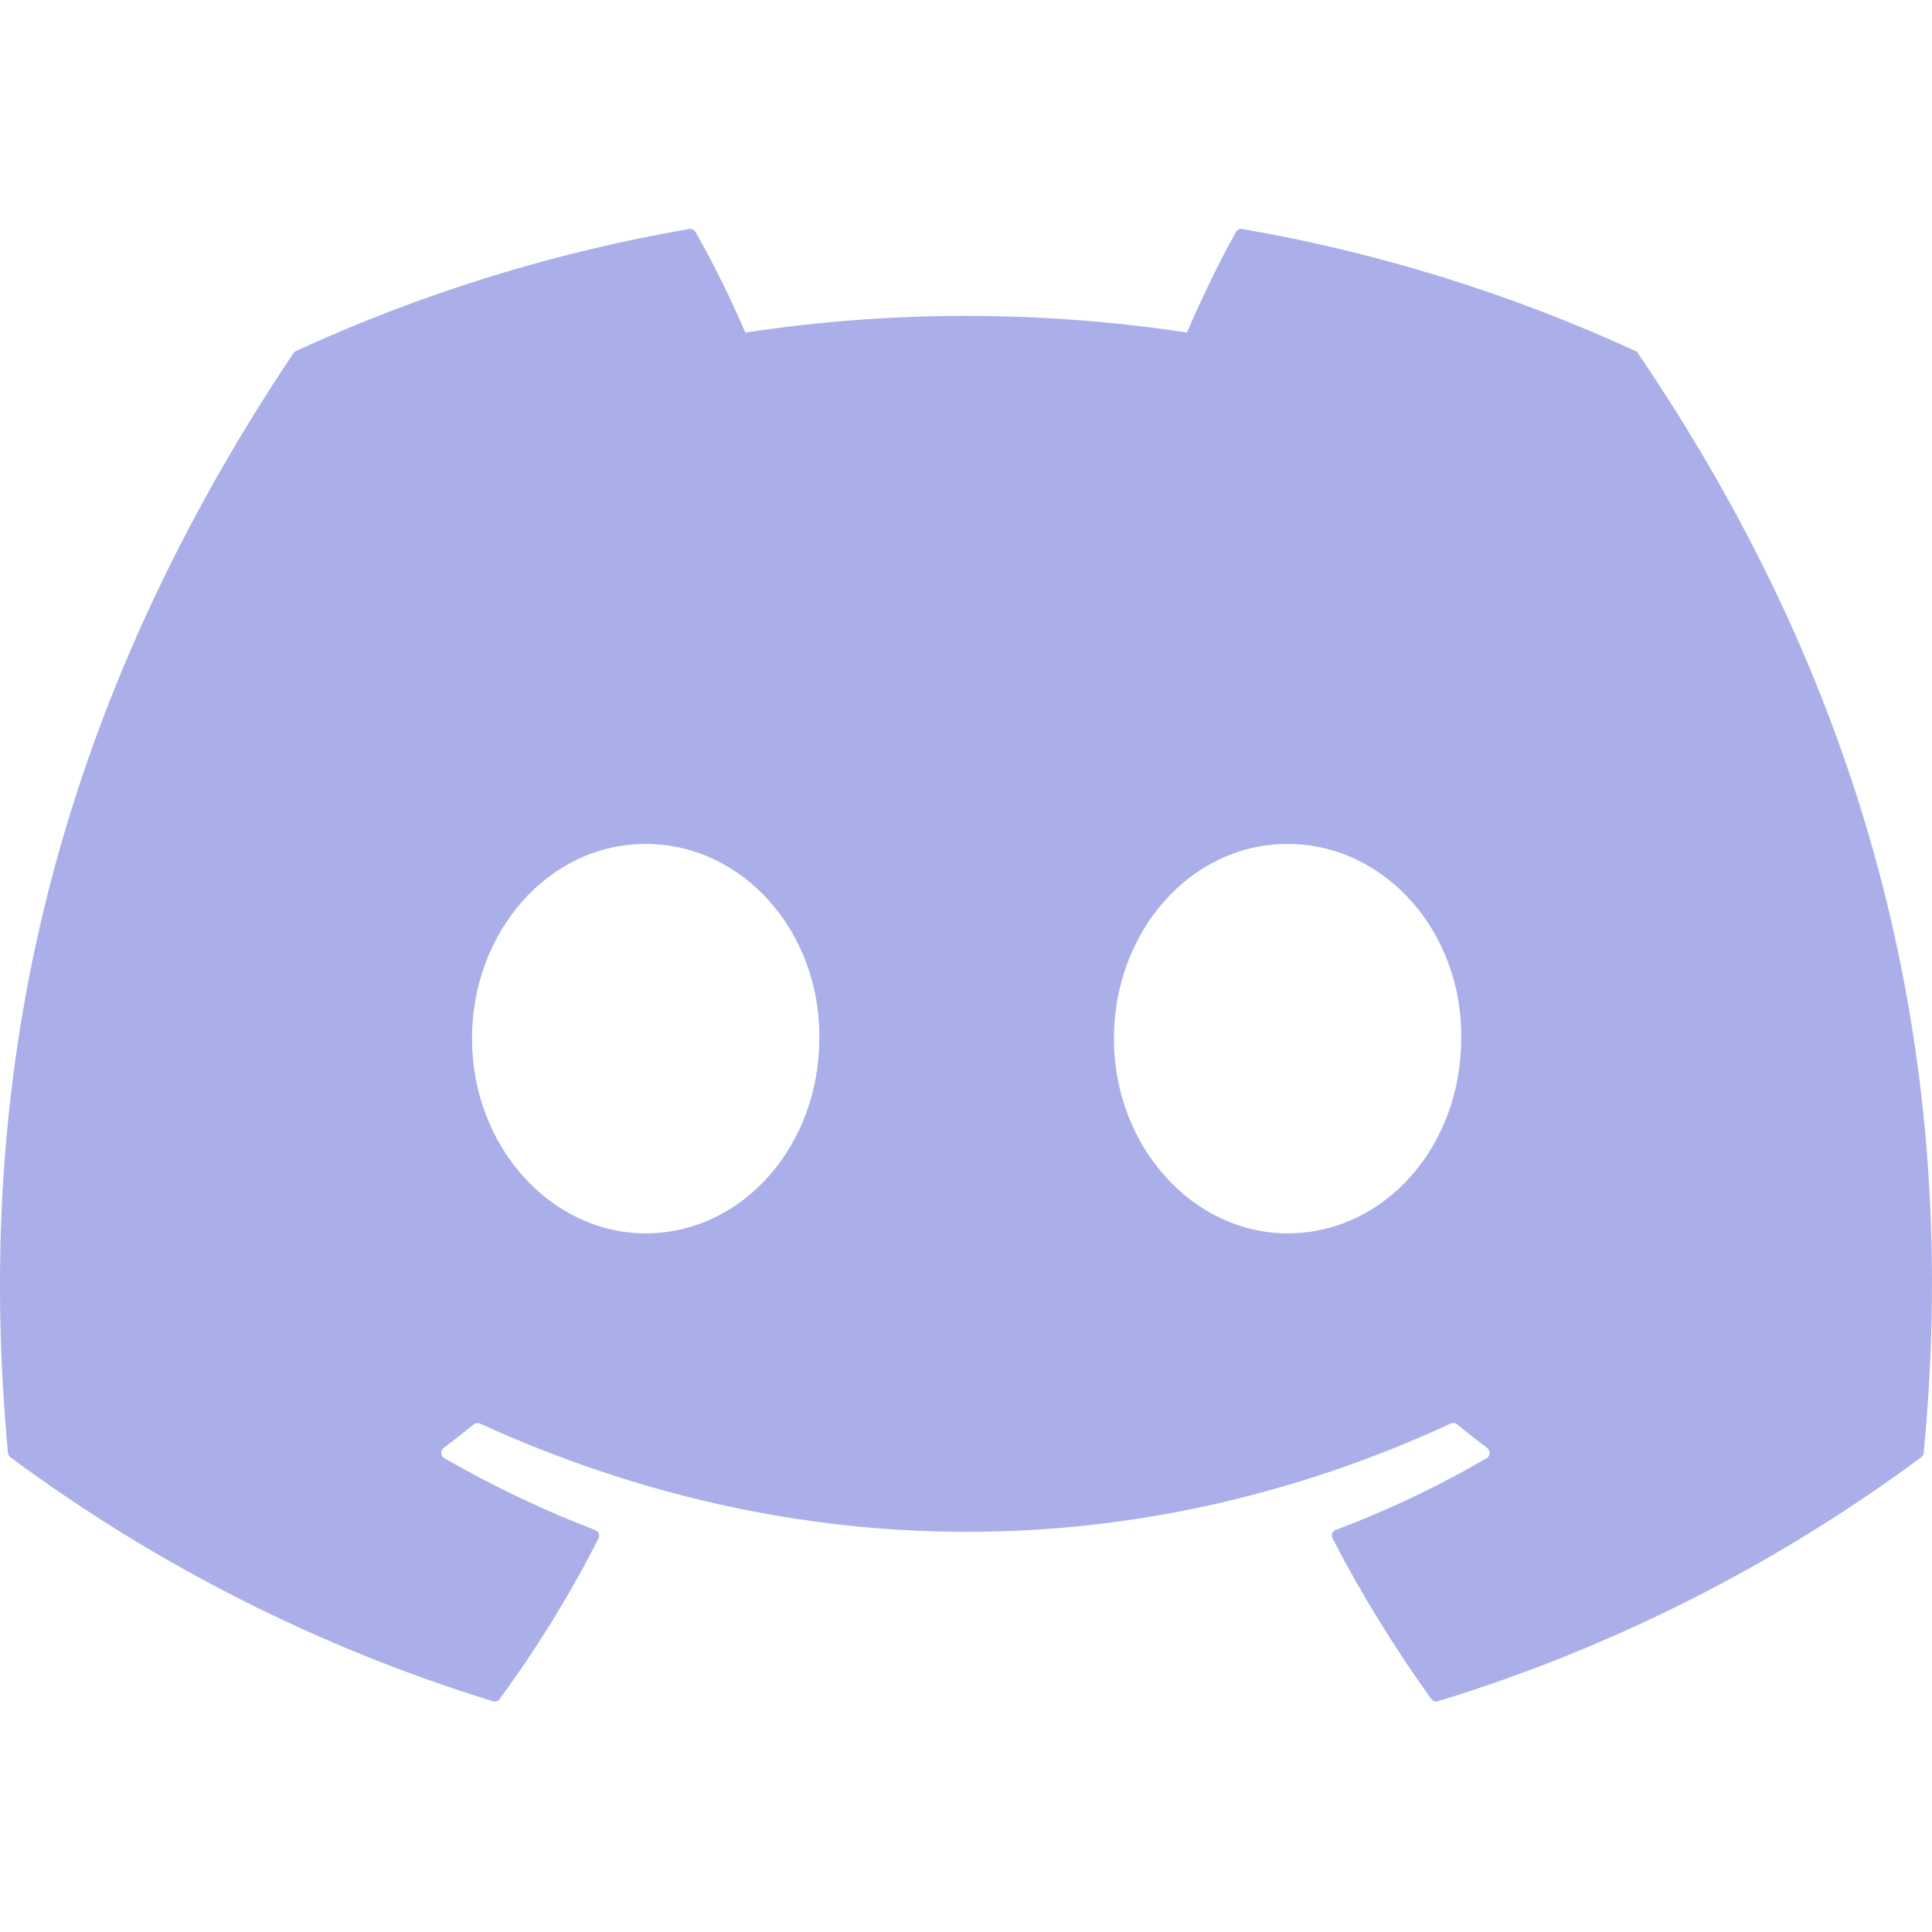
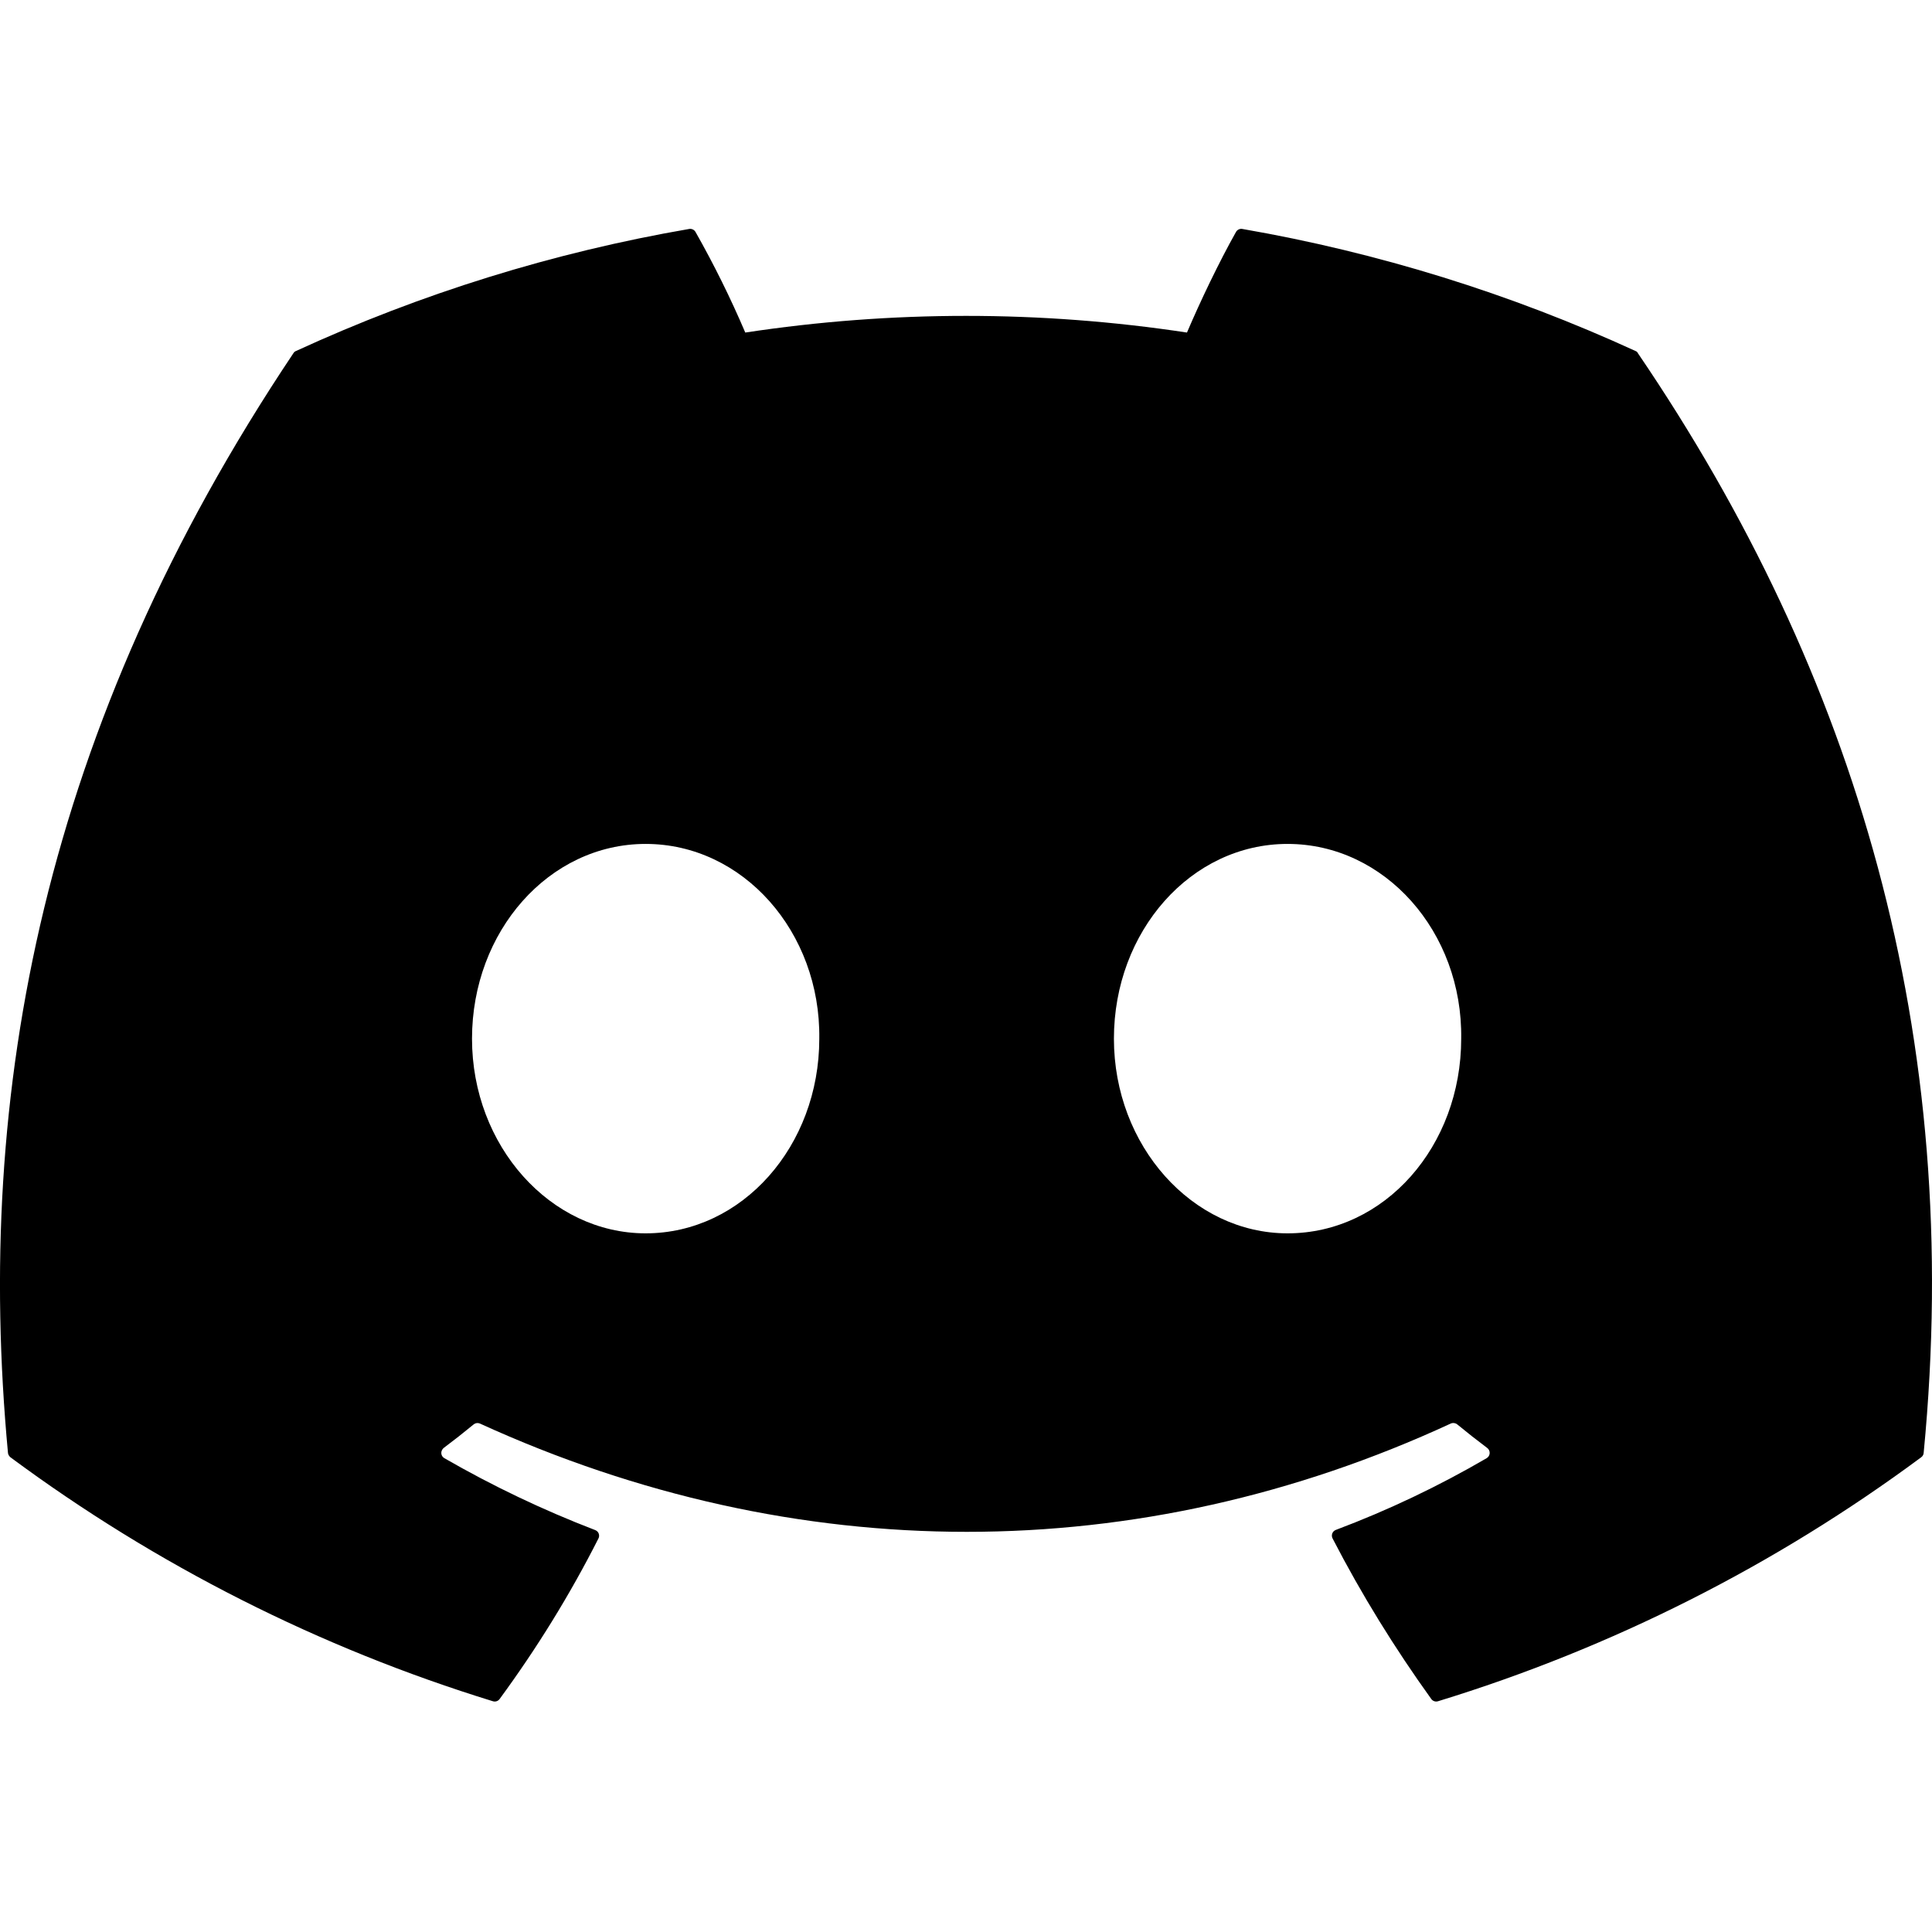
- <svg xmlns="http://www.w3.org/2000/svg" width="16" height="16" fill="#ABAFE9" class="bi bi-discord" viewBox="0 0 16 16">
+ <svg xmlns="http://www.w3.org/2000/svg" fill="currentColor" class="bi bi-discord" viewBox="0 0 16 16">
  <path d="M13.545 2.907a13.227 13.227 0 0 0-3.257-1.011.05.05 0 0 0-.052.025c-.141.25-.297.577-.406.833a12.19 12.19 0 0 0-3.658 0 8.258 8.258 0 0 0-.412-.833.051.051 0 0 0-.052-.025c-1.125.194-2.22.534-3.257 1.011a.041.041 0 0 0-.021.018C.356 6.024-.213 9.047.066 12.032c.001.014.01.028.021.037a13.276 13.276 0 0 0 3.995 2.02.05.05 0 0 0 .056-.019c.308-.42.582-.863.818-1.329a.05.05 0 0 0-.01-.059.051.051 0 0 0-.018-.011 8.875 8.875 0 0 1-1.248-.595.05.05 0 0 1-.02-.066.051.051 0 0 1 .015-.019c.084-.063.168-.129.248-.195a.05.05 0 0 1 .051-.007c2.619 1.196 5.454 1.196 8.041 0a.052.052 0 0 1 .053.007c.08.066.164.132.248.195a.051.051 0 0 1-.004.085 8.254 8.254 0 0 1-1.249.594.05.05 0 0 0-.03.03.052.052 0 0 0 .003.041c.24.465.515.909.817 1.329a.05.05 0 0 0 .056.019 13.235 13.235 0 0 0 4.001-2.02.049.049 0 0 0 .021-.037c.334-3.451-.559-6.449-2.366-9.106a.034.034 0 0 0-.02-.019Zm-8.198 7.307c-.789 0-1.438-.724-1.438-1.612 0-.889.637-1.613 1.438-1.613.807 0 1.45.73 1.438 1.613 0 .888-.637 1.612-1.438 1.612Zm5.316 0c-.788 0-1.438-.724-1.438-1.612 0-.889.637-1.613 1.438-1.613.807 0 1.451.73 1.438 1.613 0 .888-.631 1.612-1.438 1.612Z" />
</svg>
